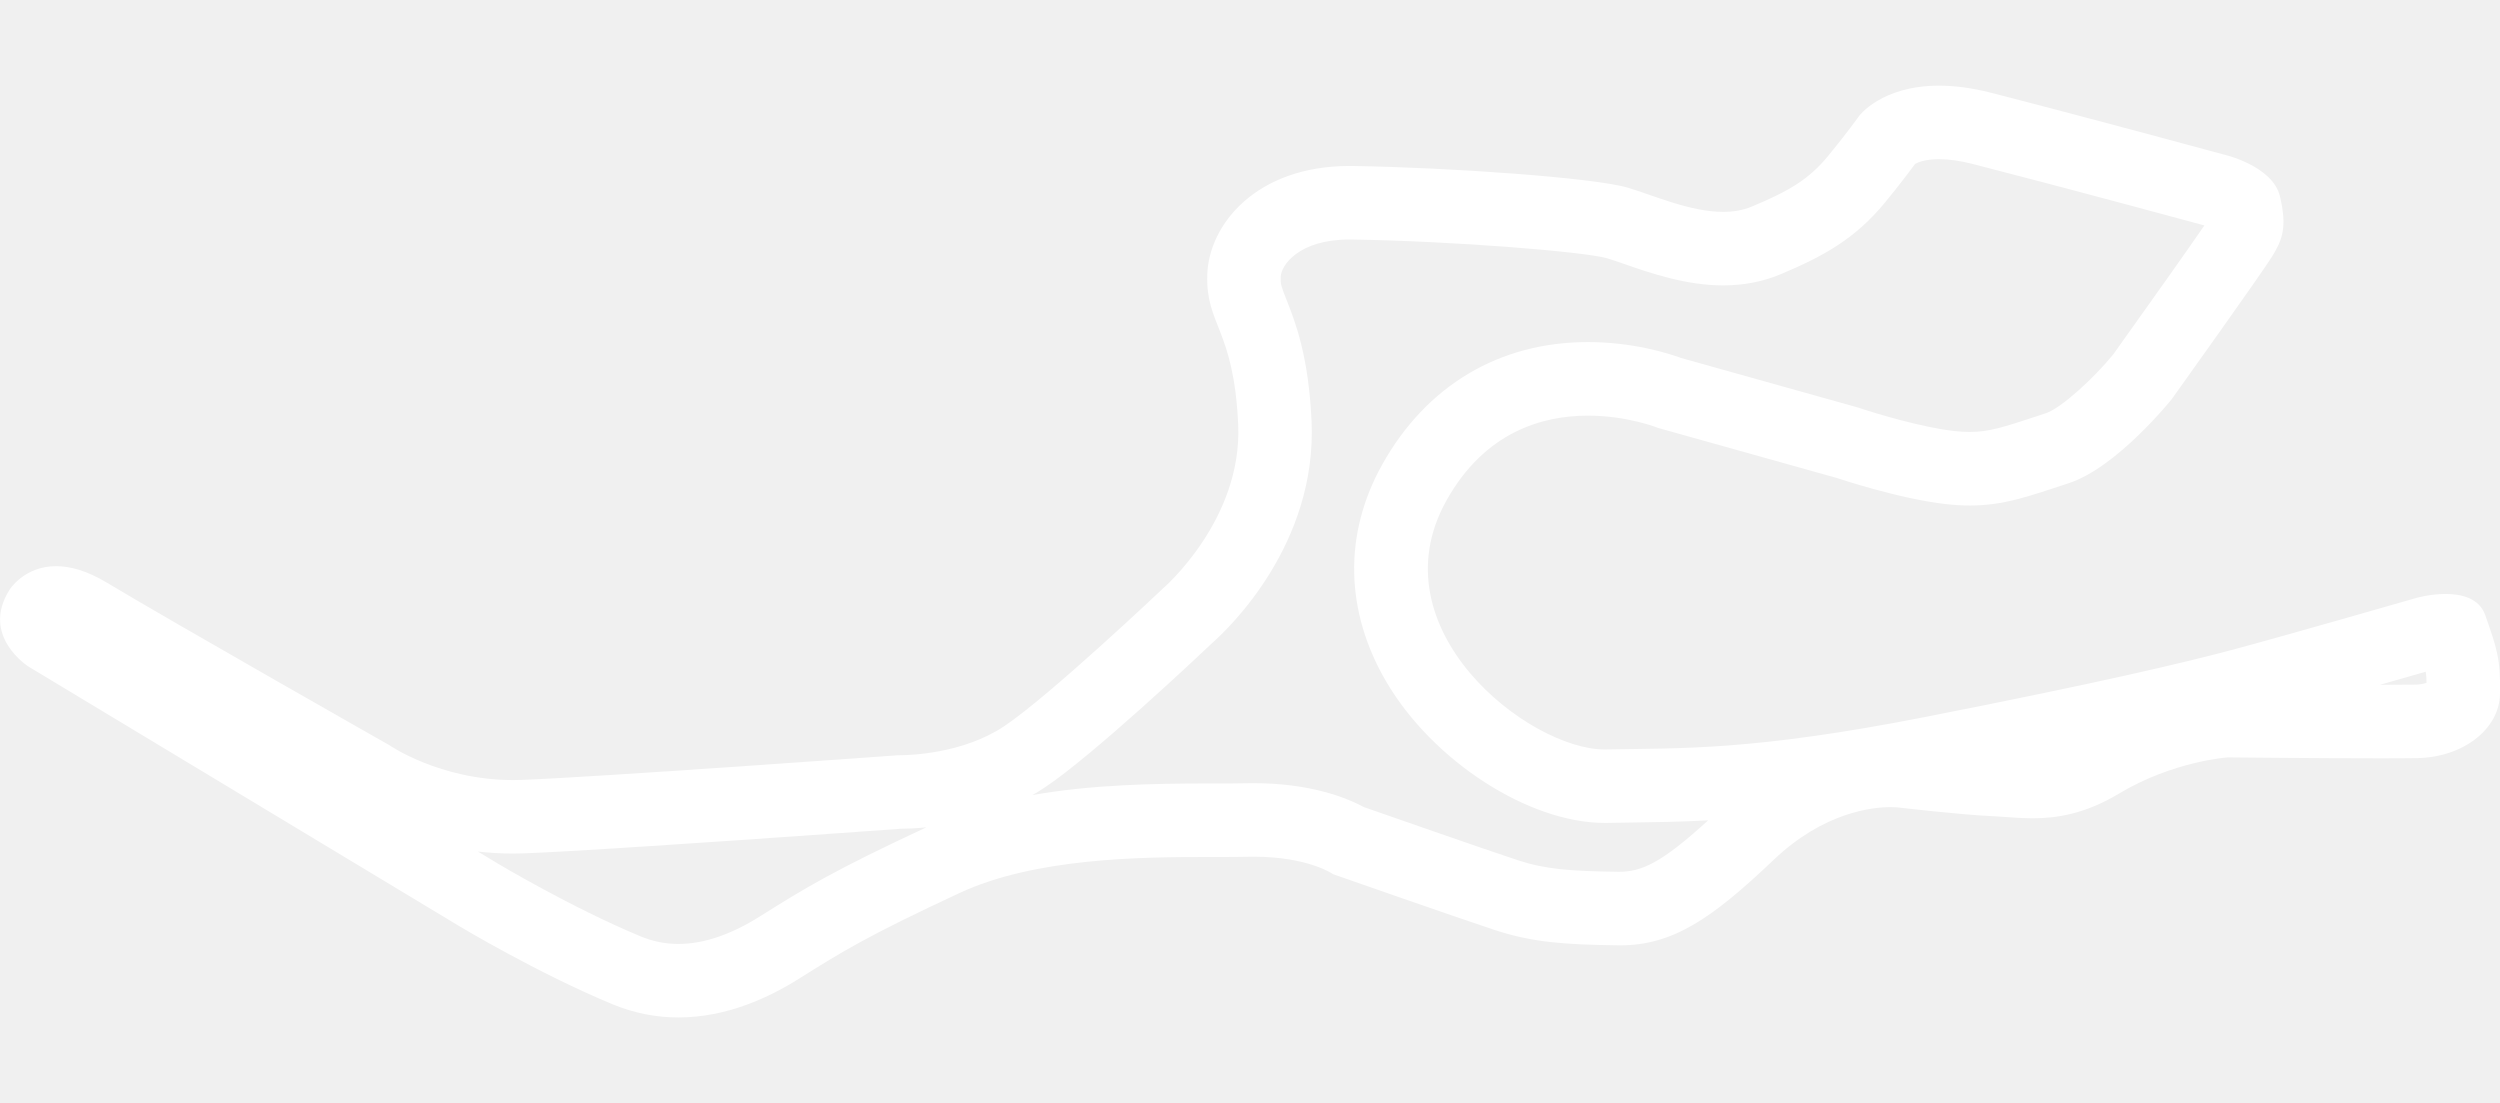
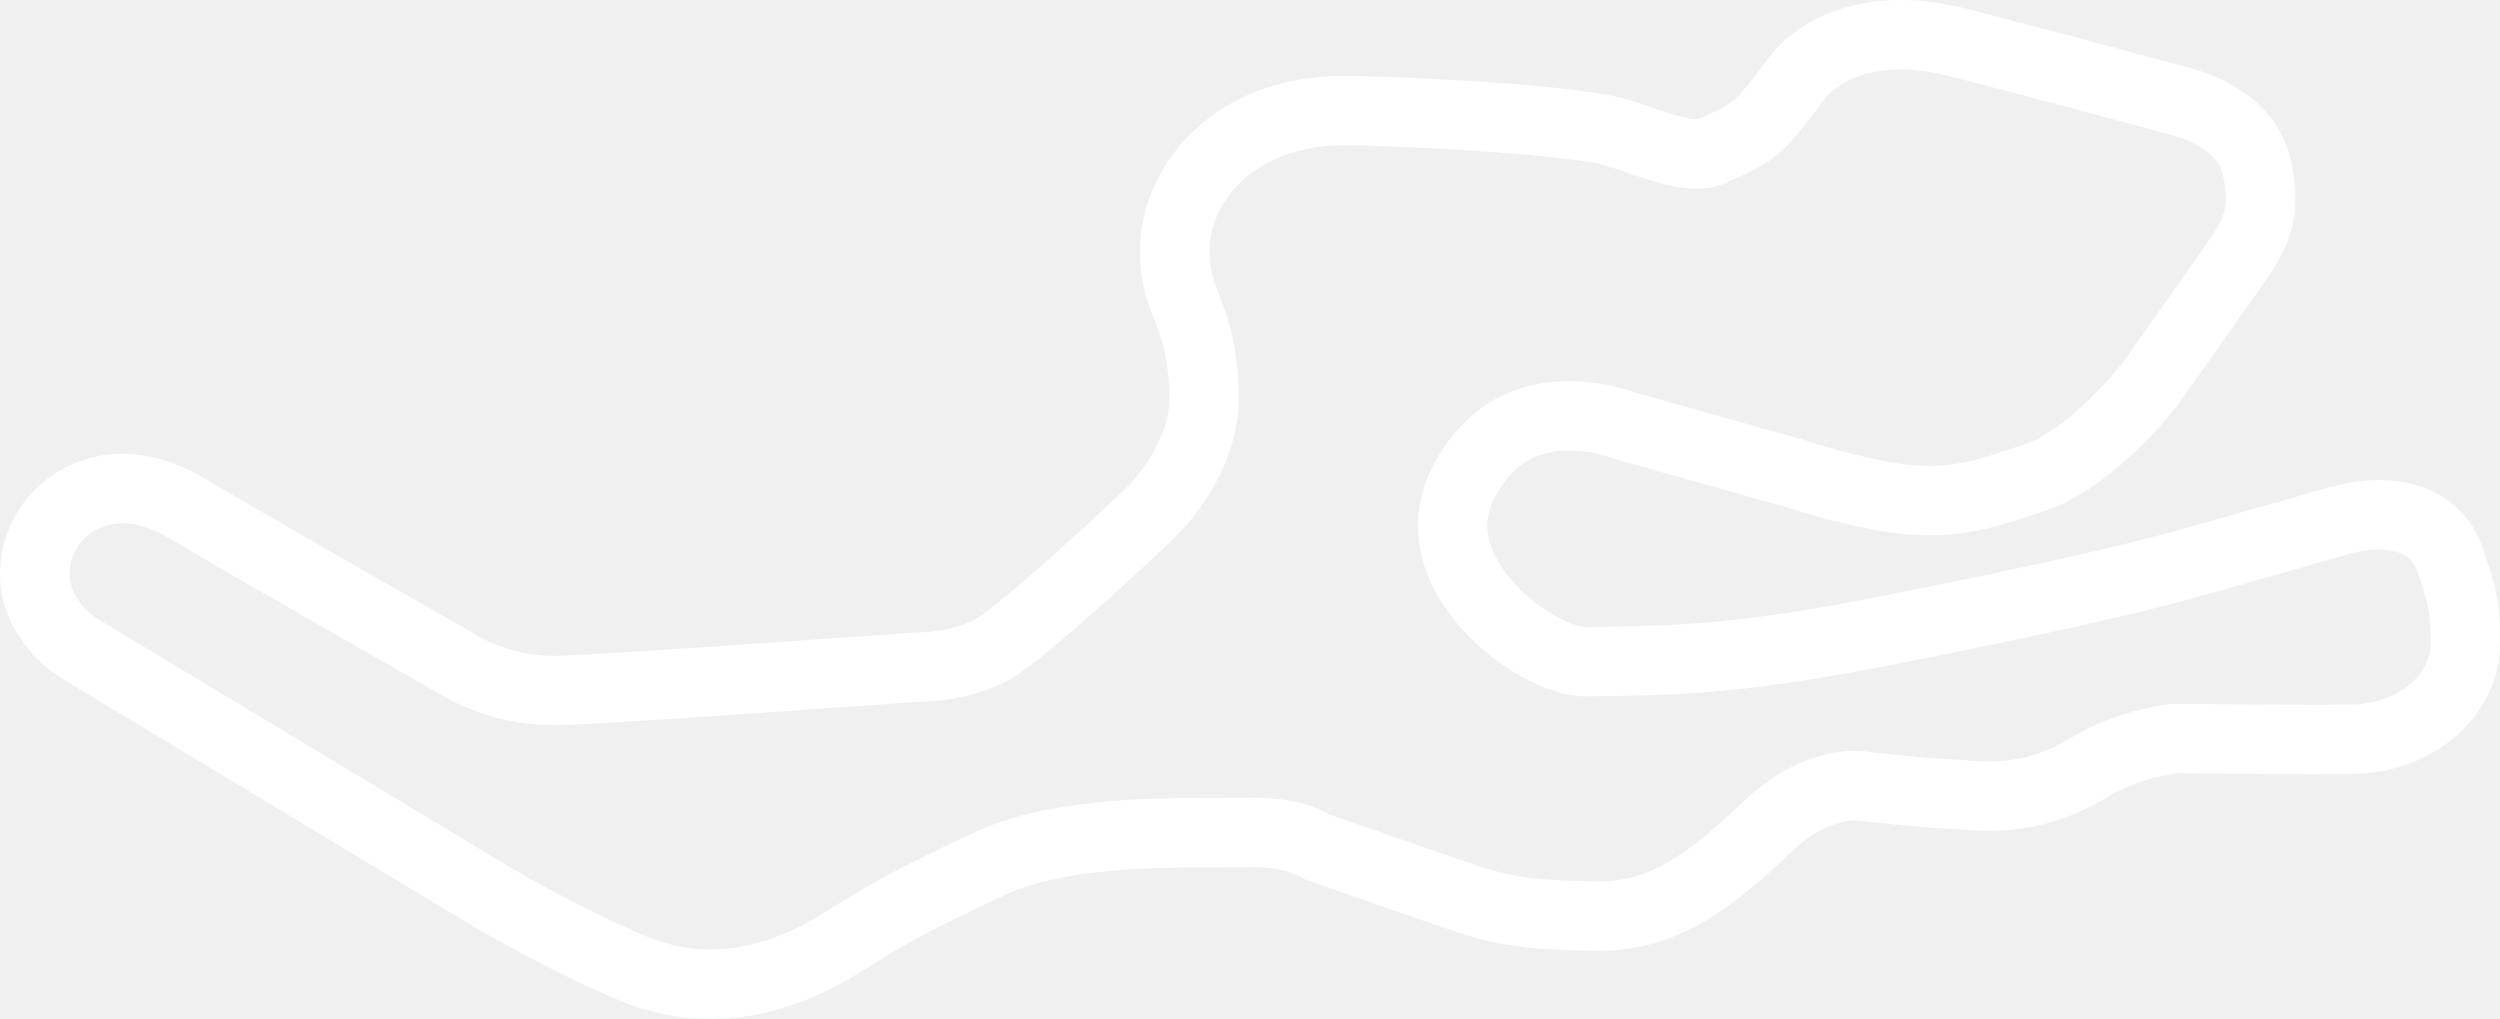
- <svg xmlns="http://www.w3.org/2000/svg" version="1.1" id="Layer_1" x="0px" y="0px" width="102.005px" height="44.986px" viewBox="0 0 102.005 44.986" enable-background="new 0 0 102.005 44.986" xml:space="preserve">
+ <svg xmlns="http://www.w3.org/2000/svg" version="1.1" id="Layer_1" x="0px" y="0px" viewBox="-2.999 0.495 108.006 44.019" enable-background="new -2.999 0.495 108.006 44.019" xml:space="preserve">
  <g>
-     <path fill="#FFFFFF" d="M79.117,6.495c0.404,0,0.864,0.065,1.368,0.194c3.865,0.99,9.388,2.49,9.443,2.505l0.015,0.004   c-0.592,0.867-2.227,3.176-3.72,5.264c-0.777,0.957-2.124,2.194-2.749,2.399l-0.372,0.123c-1.376,0.455-1.965,0.64-2.728,0.64   c-0.194,0-0.398-0.012-0.625-0.036c-1.299-0.14-3.212-0.717-3.838-0.927l-0.073-0.025l-0.074-0.021l-7.167-2.007   c-0.548-0.2-1.987-0.651-3.807-0.651c-3.613,0-6.594,1.776-8.395,5.002c-1.581,2.833-1.52,5.98,0.171,8.862   c1.895,3.228,5.807,5.756,8.907,5.756l0.113-0.001c0.326-0.006,0.649-0.01,0.975-0.015c0.961-0.013,1.966-0.026,3.135-0.089   c-1.932,1.768-2.736,2.099-3.646,2.099c0,0-0.001,0-0.001,0c-1.972-0.027-2.98-0.098-4.117-0.472   c-1.287-0.423-5.217-1.795-6.282-2.168c-0.748-0.401-2.221-0.976-4.51-0.976c-0.11,0-0.221,0.001-0.335,0.004   c-0.309,0.008-0.672,0.008-1.076,0.008l-0.2,0l-0.215,0c-2.294,0-4.793,0.052-7.187,0.472c0.172-0.098,0.342-0.203,0.511-0.315   c1.966-1.314,6.177-5.276,6.838-5.902c0.675-0.598,4.269-4.031,4.038-9.047c-0.123-2.667-0.665-4.04-1.024-4.949   c-0.22-0.557-0.244-0.628-0.235-0.925c0.014-0.479,0.74-1.529,2.806-1.529l0.094,0.001c4.099,0.062,9.429,0.49,10.41,0.762   c0.224,0.067,0.469,0.153,0.73,0.244c1.054,0.366,2.497,0.866,4.011,0.866c0.832,0,1.613-0.15,2.321-0.445   c1.8-0.751,3.078-1.472,4.282-2.934c0.577-0.701,1.009-1.275,1.231-1.577C78.252,6.625,78.548,6.495,79.117,6.495 M98.975,27.407   c0.022,0.142,0.031,0.281,0.032,0.453c-0.103,0.037-0.252,0.071-0.444,0.074c-0.362,0.006-0.872,0.008-1.458,0.008   C97.882,27.72,98.552,27.528,98.975,27.407 M37.798,33.757c-3.745,1.745-4.911,2.45-6.798,3.638c-1.181,0.743-2.299,1.12-3.32,1.12   c-0.537,0-1.045-0.103-1.555-0.315c-2.812-1.169-5.791-2.952-5.818-2.968l-0.808-0.487c0.456,0.052,0.934,0.082,1.432,0.082   c0.152,0,0.305-0.003,0.461-0.009c3.07-0.114,14.047-0.909,15.363-1.004C36.984,33.814,37.346,33.802,37.798,33.757 M79.117,3.495   c-2.35,0-3.262,1.236-3.262,1.236s-0.48,0.681-1.261,1.628c-0.781,0.947-1.561,1.421-3.122,2.072   c-0.364,0.152-0.758,0.214-1.165,0.214c-1.337,0-2.819-0.666-3.878-0.984c-1.381-0.414-7.325-0.829-11.227-0.888   c-0.047-0.001-0.093-0.001-0.139-0.001c-3.81,0-5.745,2.395-5.804,4.442c-0.06,2.073,1.081,2.191,1.261,6.099   c0.18,3.908-3.062,6.691-3.062,6.691s-4.623,4.382-6.484,5.626c-1.699,1.135-3.899,1.185-4.269,1.185c-0.035,0-0.054,0-0.054,0   s-12.188,0.888-15.37,1.007c-0.118,0.004-0.234,0.006-0.349,0.006c-2.994,0-5.054-1.428-5.054-1.428s-8.766-4.974-11.527-6.632   c-0.823-0.494-1.507-0.667-2.062-0.667c-1.308,0-1.9,0.963-1.9,0.963c-1.201,1.895,0.781,3.138,0.781,3.138l17.591,10.599   c0,0,3.152,1.895,6.214,3.168c0.933,0.388,1.843,0.545,2.707,0.545c1.973,0,3.707-0.819,4.918-1.581   c1.741-1.095,2.792-1.747,6.544-3.494c3.086-1.437,7.39-1.472,10.174-1.472c0.142,0,0.28,0,0.414,0c0.432,0,0.82-0.001,1.149-0.009   c0.09-0.002,0.178-0.003,0.265-0.003c2.245,0,3.248,0.714,3.248,0.714s5.073,1.776,6.604,2.28c1.531,0.503,2.822,0.592,5.013,0.622   c0.03,0,0.059,0.001,0.088,0.001c2.146,0,3.729-1.07,6.276-3.494c2.041-1.943,4.025-2.146,4.767-2.146   c0.197,0,0.306,0.014,0.306,0.014s2.522,0.296,3.842,0.355c0.499,0.022,1.04,0.087,1.641,0.087c0.99,0,2.14-0.176,3.523-1.005   c2.221-1.332,4.443-1.48,4.443-1.48s3.727,0.038,6.186,0.038c0.615,0,1.15-0.002,1.529-0.008c1.891-0.03,3.362-1.184,3.392-2.605   c0.03-1.421-0.12-1.865-0.6-3.227c-0.245-0.696-0.969-0.866-1.618-0.866c-0.621,0-1.173,0.156-1.173,0.156   s-5.554,1.599-7.565,2.132c-2.011,0.533-5.373,1.332-12.458,2.724c-7.085,1.392-9.967,1.273-13.059,1.332   c-0.018,0-0.037,0.001-0.055,0.001c-3.112,0-9.383-4.917-6.459-10.156c1.568-2.809,3.92-3.465,5.775-3.465   c1.626,0,2.87,0.504,2.87,0.504l7.295,2.043c0,0,2.552,0.859,4.473,1.066c0.339,0.037,0.651,0.054,0.947,0.054   c1.383,0,2.404-0.376,4.036-0.912c1.981-0.651,4.203-3.434,4.203-3.434s3.662-5.122,4.083-5.803c0.42-0.681,0.63-1.184,0.33-2.457   S90.715,6.3,90.715,6.3s-5.553-1.51-9.486-2.517C80.423,3.577,79.722,3.495,79.117,3.495L79.117,3.495z" />
+     <path fill="#FFFFFF" d="M79.117,3.495c0.605,0,1.306,0.082,2.112,0.288C85.162,4.79,90.715,6.3,90.715,6.3s2.014,0.447,2.314,1.72   c0.3,1.273,0.09,1.776-0.33,2.457c-0.421,0.681-4.083,5.803-4.083,5.803s-2.222,2.783-4.203,3.434   c-1.632,0.536-2.653,0.912-4.036,0.912c-0.296,0-0.608-0.017-0.947-0.054c-1.921-0.207-4.473-1.066-4.473-1.066l-7.295-2.043   c0,0-1.244-0.504-2.87-0.504c-1.855,0-4.207,0.656-5.775,3.465c-2.924,5.239,3.347,10.156,6.459,10.156   c0.018,0,0.037-0.001,0.055-0.001c3.092-0.059,5.974,0.06,13.059-1.332c7.085-1.392,10.447-2.191,12.458-2.724   c2.011-0.533,7.565-2.132,7.565-2.132s0.552-0.156,1.173-0.156c0.649,0,1.373,0.17,1.618,0.866c0.48,1.362,0.63,1.806,0.6,3.227   c-0.03,1.421-1.501,2.575-3.392,2.605c-0.379,0.006-0.914,0.008-1.529,0.008c-2.459,0-6.186-0.038-6.186-0.038   s-2.222,0.148-4.443,1.48c-1.383,0.829-2.533,1.005-3.523,1.005c-0.601,0-1.142-0.065-1.641-0.087   c-1.32-0.059-3.842-0.355-3.842-0.355s-0.109-0.014-0.306-0.014c-0.742,0-2.726,0.203-4.767,2.146   c-2.547,2.424-4.13,3.494-6.276,3.494c-0.029,0-0.058-0.001-0.088-0.001c-2.191-0.03-3.482-0.119-5.013-0.622   c-1.531-0.504-6.604-2.28-6.604-2.28s-1.003-0.714-3.248-0.714c-0.087,0-0.175,0.001-0.265,0.003   c-0.329,0.008-0.717,0.009-1.149,0.009c-0.134,0-0.272,0-0.414,0c-2.784,0-7.088,0.035-10.174,1.472   c-3.752,1.747-4.803,2.399-6.544,3.494c-1.211,0.762-2.945,1.581-4.918,1.581c-0.864,0-1.774-0.157-2.707-0.545   c-3.062-1.273-6.214-3.168-6.214-3.168L1.17,27.202c0,0-1.982-1.243-0.781-3.138c0,0,0.592-0.963,1.9-0.963   c0.555,0,1.239,0.173,2.062,0.667C7.112,25.426,15.878,30.4,15.878,30.4s2.06,1.428,5.054,1.428c0.115,0,0.231-0.002,0.349-0.006   c3.182-0.119,15.37-1.007,15.37-1.007s0.019,0,0.054,0c0.37,0,2.57-0.05,4.269-1.185c1.861-1.244,6.484-5.626,6.484-5.626   s3.242-2.783,3.062-6.691c-0.18-3.908-1.321-4.026-1.261-6.099c0.059-2.047,1.994-4.442,5.804-4.442c0.046,0,0.092,0,0.139,0.001   c3.902,0.059,9.846,0.474,11.227,0.888c1.059,0.318,2.541,0.984,3.878,0.984c0.407,0,0.801-0.062,1.165-0.214   c1.561-0.651,2.341-1.125,3.122-2.072c0.781-0.947,1.261-1.628,1.261-1.628S76.767,3.495,79.117,3.495 M79.117,0.495   c-3.678,0-5.374,2.045-5.676,2.455l-0.019,0.026l-0.019,0.027C73.4,3.006,72.968,3.615,72.28,4.45   c-0.34,0.412-0.627,0.652-1.917,1.193c-0.012,0.001-0.031,0.002-0.056,0.002c-0.502,0-1.357-0.297-2.043-0.535   c-0.347-0.12-0.674-0.233-0.972-0.322c-2.041-0.612-8.963-0.968-12.044-1.014l-0.184-0.001c-5.58,0-8.7,3.79-8.803,7.356   c-0.045,1.538,0.342,2.516,0.652,3.302c0.275,0.696,0.534,1.353,0.611,3.022c0.108,2.341-1.998,4.258-2.019,4.277l-0.056,0.048   l-0.054,0.051c-1.717,1.627-4.887,4.507-6.087,5.309c-0.834,0.557-2.161,0.679-2.602,0.679h-0.054h-0.109l-0.109,0.008   c-0.121,0.009-12.171,0.885-15.264,1.001c-0.074,0.002-0.156,0.004-0.237,0.004c-1.935,0-3.332-0.885-3.345-0.894l-0.111-0.077   l-0.118-0.067c-0.087-0.05-8.765-4.975-11.463-6.595c-1.211-0.727-2.424-1.095-3.606-1.095c-2.203,0-3.777,1.288-4.456,2.392   c-0.96,1.515-0.919,2.934-0.711,3.851c0.468,2.065,2.126,3.194,2.453,3.4l0.023,0.014l0.023,0.014l17.591,10.599   c0.139,0.084,3.381,2.026,6.611,3.369c1.236,0.514,2.535,0.775,3.859,0.775c2.17,0,4.362-0.687,6.516-2.042   c1.661-1.045,2.577-1.621,6.213-3.314c2.559-1.192,6.689-1.192,8.908-1.192h0.414c0.46,0,0.872-0.001,1.222-0.01l0.192-0.002   c0.871,0,1.383,0.152,1.581,0.226l0.336,0.131l0.34,0.188c0.208,0.073,5.117,1.791,6.657,2.298c2.038,0.67,3.735,0.742,5.91,0.772   l0.129,0.001c3.513,0,5.952-2.044,8.344-4.321c1.319-1.256,2.48-1.319,2.699-1.319c-0.039-0.003-0.076-0.01-0.076-0.01   c0.14,0.017,2.678,0.313,4.09,0.376c0.156,0.007,0.314,0.019,0.479,0.031c0.377,0.028,0.805,0.059,1.296,0.059   c1.826,0,3.436-0.455,5.065-1.432c1.322-0.793,2.681-1.007,3.036-1.052c0.752,0.007,3.889,0.036,6.05,0.036   c0.634,0,1.186-0.002,1.576-0.008c3.493-0.055,6.28-2.489,6.344-5.541c0.04-1.9-0.222-2.732-0.77-4.287   c-0.632-1.796-2.295-2.869-4.447-2.869c-0.962,0-1.766,0.206-1.989,0.269c-0.069,0.02-5.56,1.6-7.518,2.119   c-1.69,0.448-4.799,1.213-12.268,2.68c-6.057,1.19-8.837,1.226-11.525,1.261c-0.329,0.004-0.656,0.009-0.984,0.015H65.49   l-0.03,0.001c-0.663-0.021-2.721-1.083-3.725-2.807c-0.774-1.329-0.459-2.241-0.099-2.887c0.744-1.333,1.717-1.927,3.155-1.927   c0.98,0,1.766,0.293,1.774,0.296l0.156,0.063l0.132,0.033l7.225,2.023c0.531,0.176,2.979,0.958,5.031,1.179   c0.438,0.048,0.854,0.071,1.268,0.071c1.758,0,3.078-0.436,4.606-0.941l0.366-0.121c2.695-0.886,5.147-3.831,5.611-4.412   l0.05-0.062l0.046-0.065c0.873-1.221,3.755-5.259,4.194-5.97c0.787-1.276,1.206-2.567,0.698-4.723   c-0.67-2.845-3.7-3.75-4.501-3.941c-0.585-0.159-5.772-1.566-9.475-2.514C80.982,0.623,80.021,0.495,79.117,0.495L79.117,0.495z" />
  </g>
</svg>
